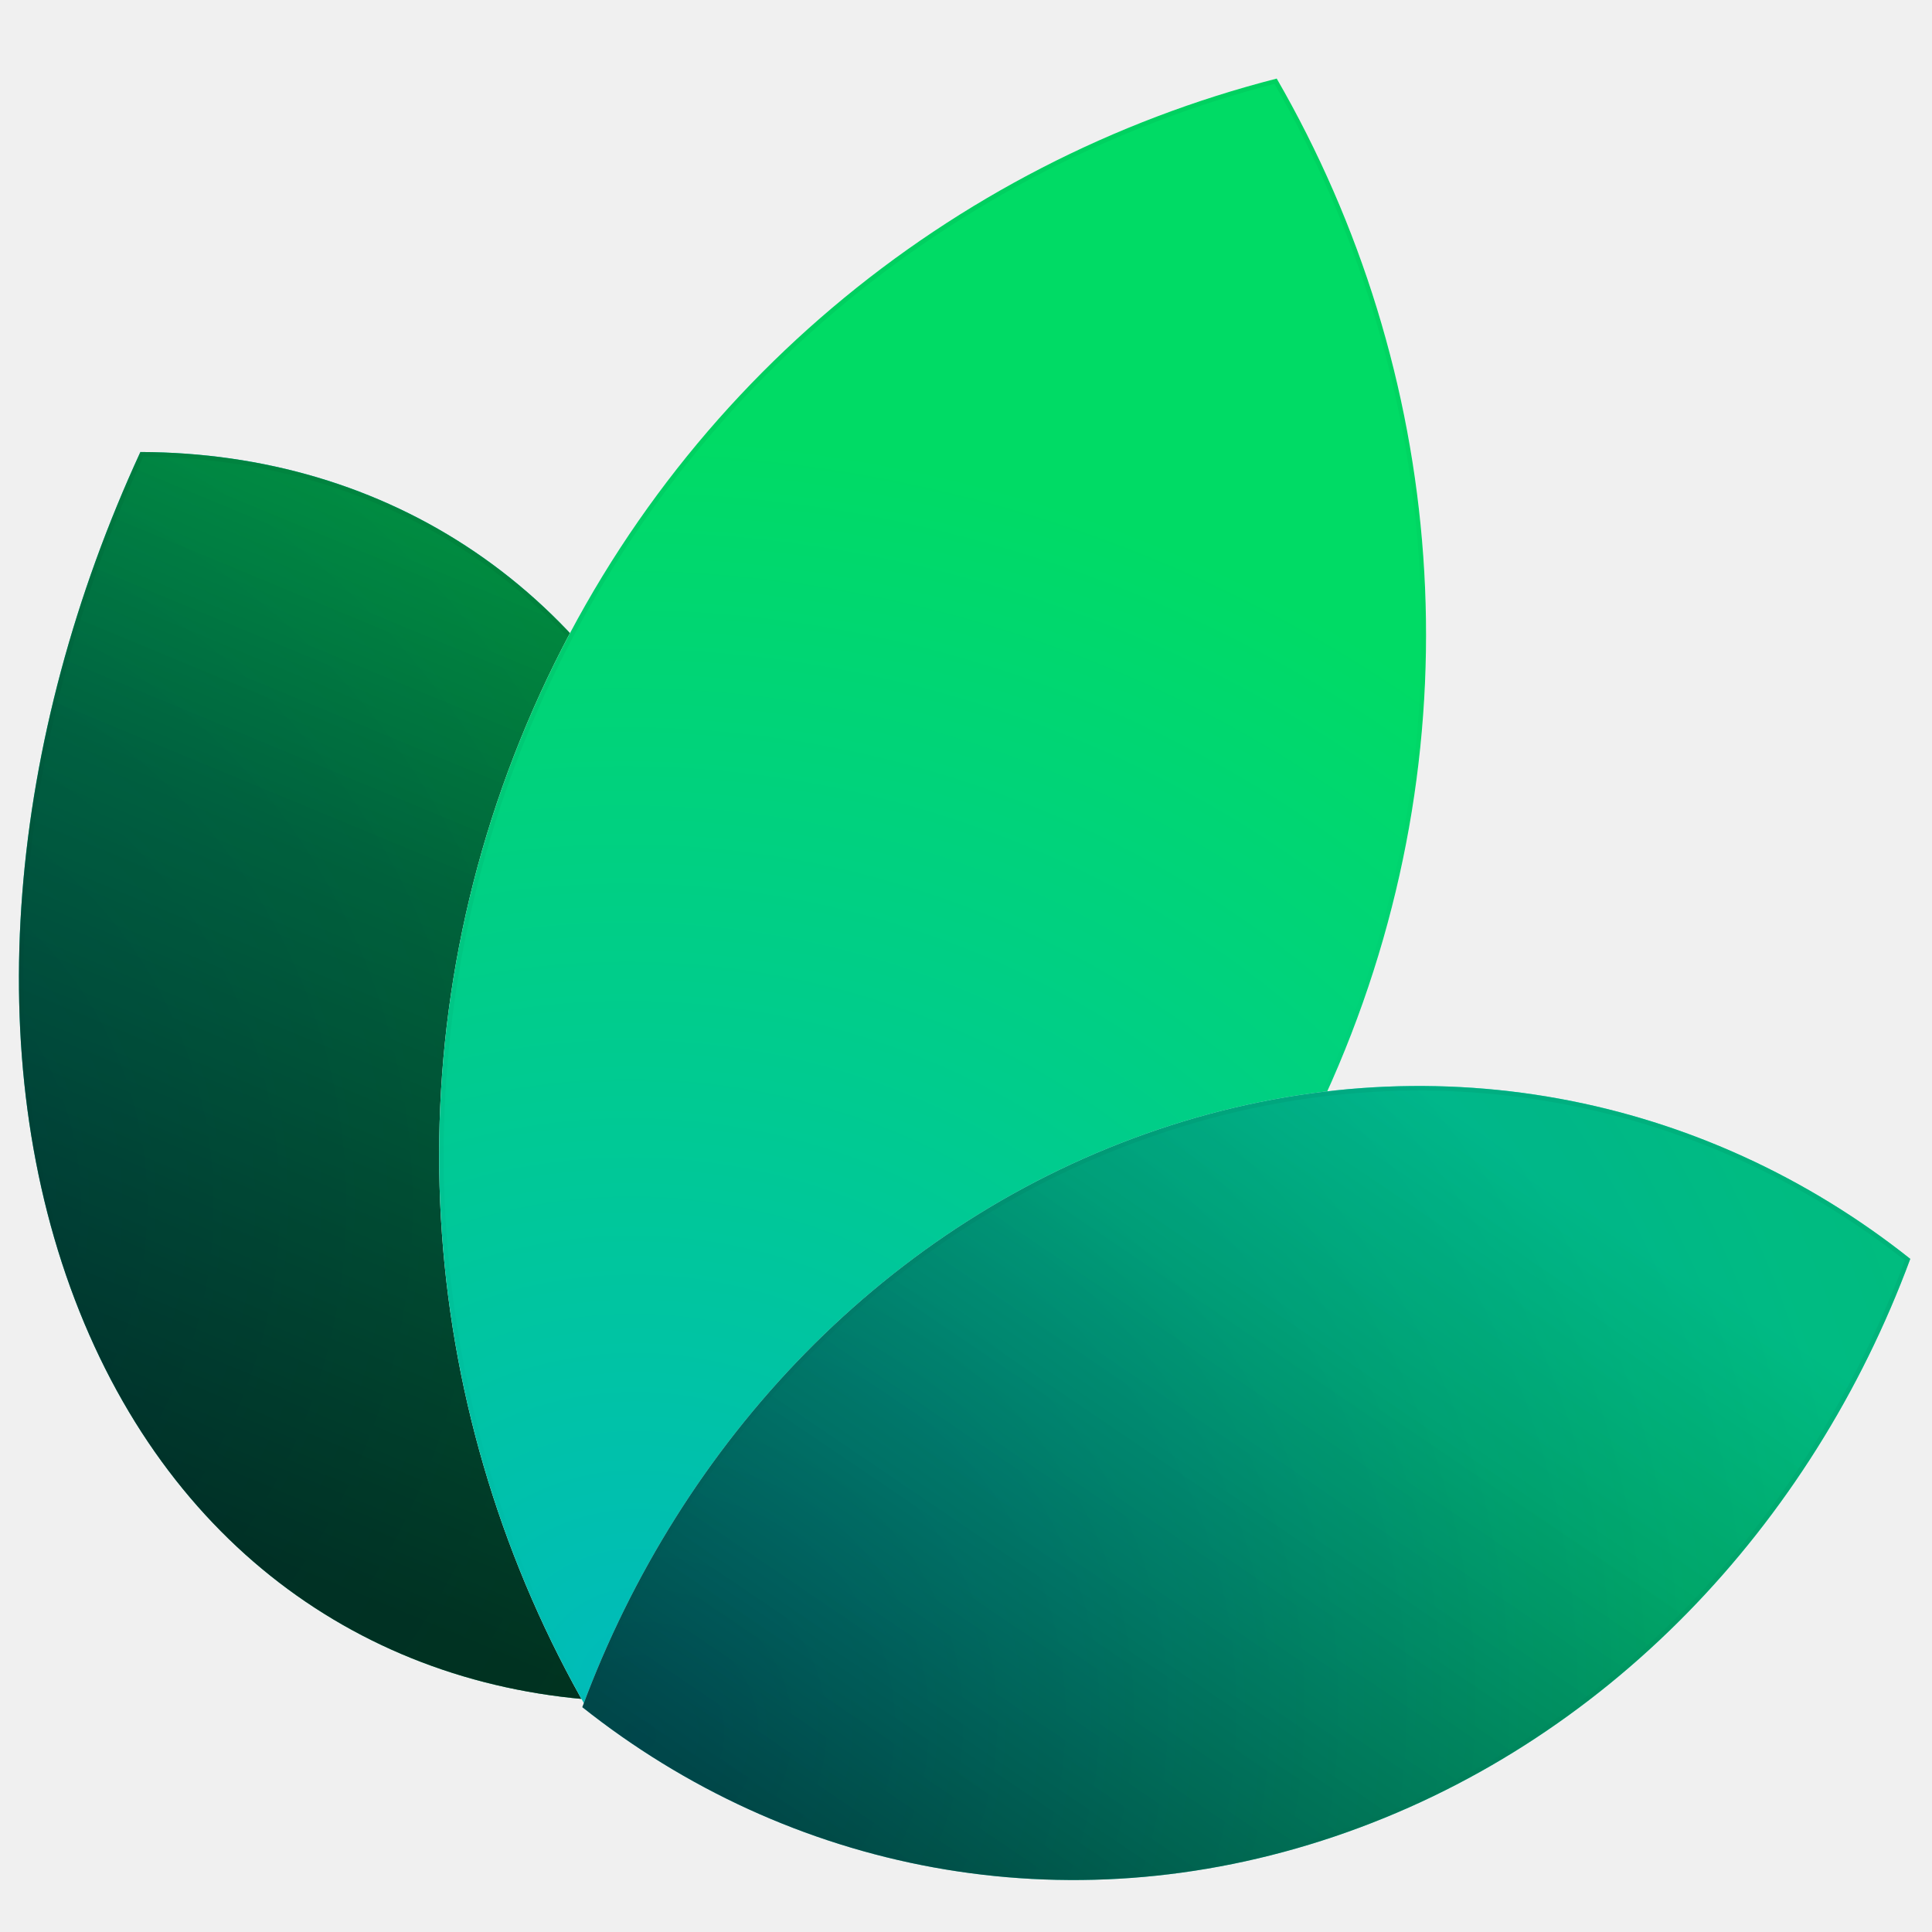
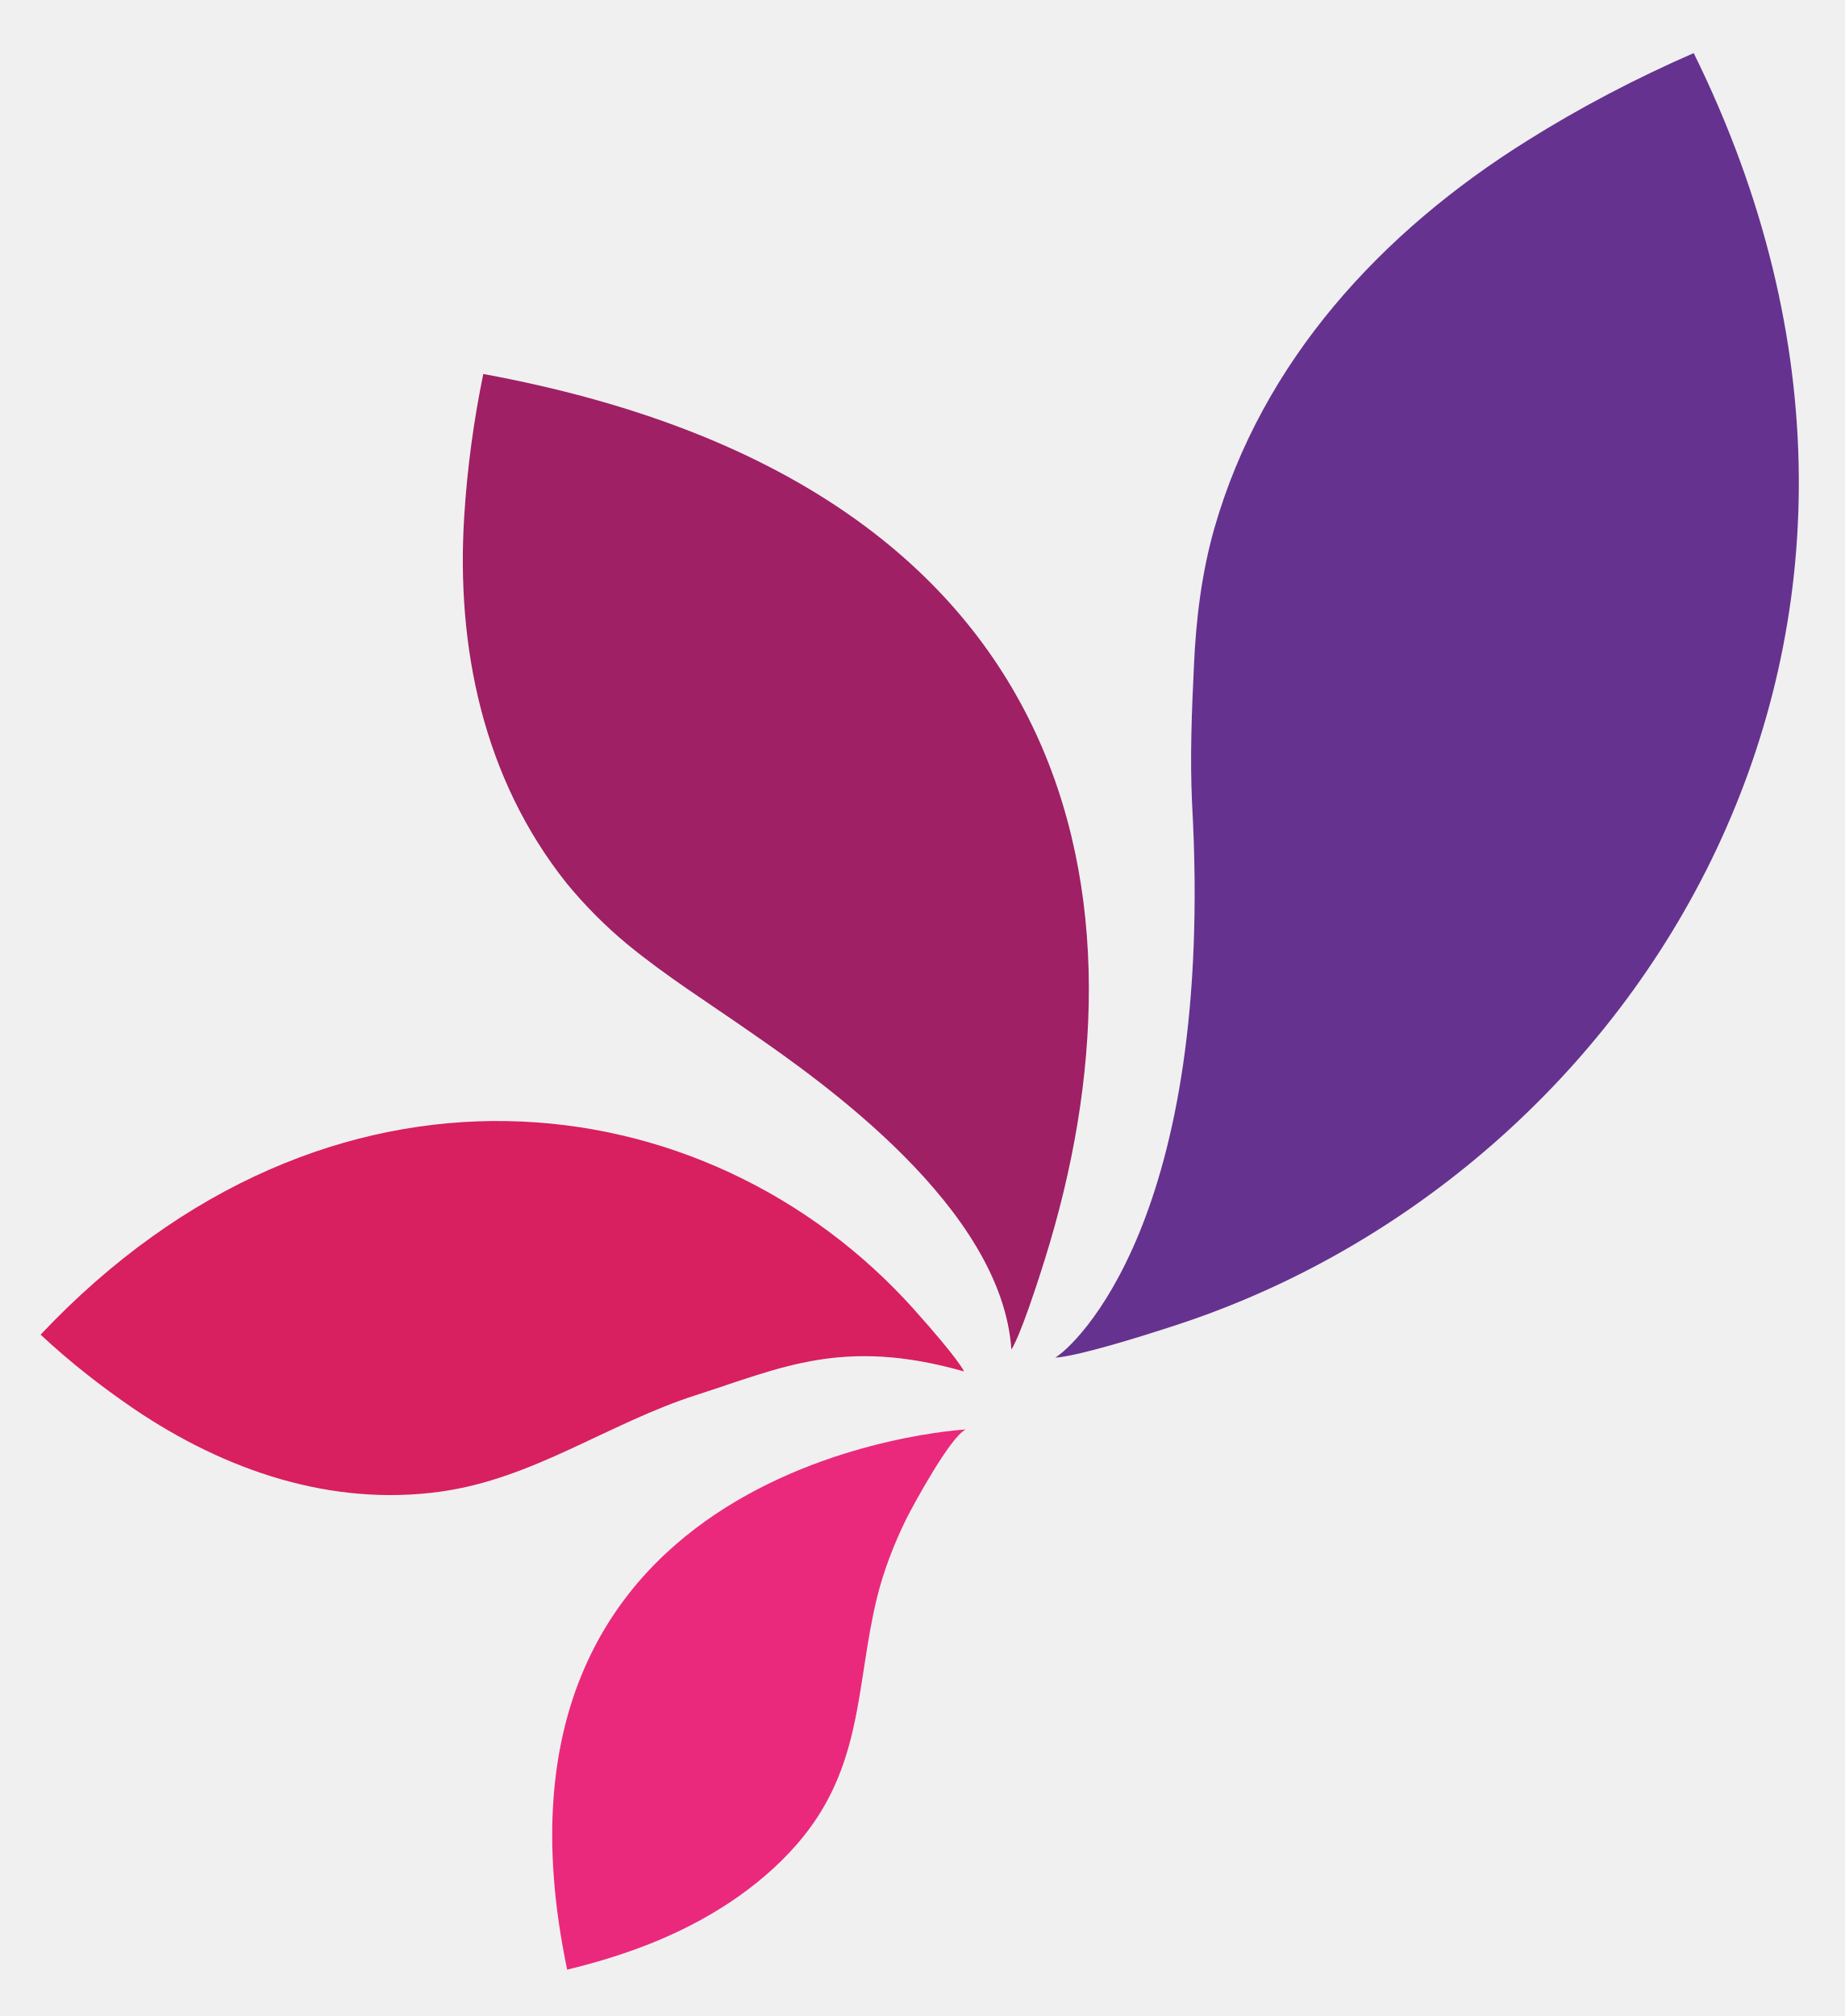
- <svg xmlns="http://www.w3.org/2000/svg" width="24" height="24" viewBox="0 0 24 24" fill="none">
-   <path d="M7.953 21.139C4.896 21.13 2.255 19.458 0.987 16.29C-0.28 13.121 0.109 9.163 1.744 5.615C4.801 5.624 7.442 7.296 8.71 10.465C9.977 13.633 9.588 17.591 7.953 21.139Z" fill="white" />
-   <path d="M7.953 21.139C4.896 21.13 2.255 19.458 0.987 16.29C-0.28 13.121 0.109 9.163 1.744 5.615C4.801 5.624 7.442 7.296 8.71 10.465C9.977 13.633 9.588 17.591 7.953 21.139Z" fill="url(#paint0_radial_101_2703)" />
-   <path d="M7.953 21.139C4.896 21.13 2.255 19.458 0.987 16.29C-0.28 13.121 0.109 9.163 1.744 5.615C4.801 5.624 7.442 7.296 8.71 10.465C9.977 13.633 9.588 17.591 7.953 21.139Z" fill="black" fill-opacity="0.5" style="mix-blend-mode:hard-light" />
-   <path d="M7.953 21.139C4.896 21.13 2.255 19.458 0.987 16.29C-0.28 13.121 0.109 9.163 1.744 5.615C4.801 5.624 7.442 7.296 8.71 10.465C9.977 13.633 9.588 17.591 7.953 21.139Z" fill="url(#paint1_linear_101_2703)" fill-opacity="0.5" style="mix-blend-mode:hard-light" />
-   <path d="M8.684 10.476C9.945 13.63 9.561 17.572 7.935 21.111C4.897 21.096 2.274 19.431 1.013 16.279C-0.248 13.124 0.136 9.182 1.762 5.643C4.8 5.659 7.423 7.324 8.684 10.476Z" stroke="url(#paint2_linear_101_2703)" stroke-opacity="0.05" stroke-width="0.056" />
-   <path d="M7.31 21.257C11.354 20.221 14.884 17.375 16.628 13.236C18.373 9.097 17.945 4.587 15.86 0.976C11.816 2.012 8.287 4.858 6.542 8.998C4.797 13.137 5.225 17.646 7.31 21.257Z" fill="white" />
-   <path d="M7.31 21.257C11.354 20.221 14.884 17.375 16.628 13.236C18.373 9.097 17.945 4.587 15.86 0.976C11.816 2.012 8.287 4.858 6.542 8.998C4.797 13.137 5.225 17.646 7.31 21.257Z" fill="url(#paint3_radial_101_2703)" />
-   <path d="M16.603 13.225C14.864 17.349 11.351 20.187 7.324 21.225C5.253 17.624 4.829 13.132 6.568 9.009C8.306 4.885 11.819 2.047 15.846 1.009C17.918 4.61 18.341 9.101 16.603 13.225Z" stroke="url(#paint4_linear_101_2703)" stroke-opacity="0.05" stroke-width="0.056" />
-   <path d="M7.234 21.207C9.789 23.237 13.21 23.951 16.577 22.814C19.944 21.677 22.506 18.945 23.73 15.638C21.175 13.608 17.754 12.894 14.387 14.031C11.02 15.168 8.458 17.901 7.234 21.207Z" fill="white" />
-   <path d="M7.234 21.207C9.789 23.237 13.21 23.951 16.577 22.814C19.944 21.677 22.506 18.945 23.73 15.638C21.175 13.608 17.754 12.894 14.387 14.031C11.02 15.168 8.458 17.901 7.234 21.207Z" fill="url(#paint5_radial_101_2703)" />
-   <path d="M7.234 21.207C9.789 23.237 13.21 23.951 16.577 22.814C19.944 21.677 22.506 18.945 23.73 15.638C21.175 13.608 17.754 12.894 14.387 14.031C11.02 15.168 8.458 17.901 7.234 21.207Z" fill="black" fill-opacity="0.2" style="mix-blend-mode:hard-light" />
-   <path d="M7.234 21.207C9.789 23.237 13.21 23.951 16.577 22.814C19.944 21.677 22.506 18.945 23.73 15.638C21.175 13.608 17.754 12.894 14.387 14.031C11.02 15.168 8.458 17.901 7.234 21.207Z" fill="url(#paint6_linear_101_2703)" fill-opacity="0.5" style="mix-blend-mode:hard-light" />
-   <path d="M16.568 22.787C13.218 23.918 9.814 23.212 7.267 21.198C8.492 17.907 11.044 15.189 14.396 14.058C17.747 12.927 21.15 13.633 23.697 15.648C22.472 18.938 19.92 21.656 16.568 22.787Z" stroke="url(#paint7_linear_101_2703)" stroke-opacity="0.05" stroke-width="0.056" />
+ <svg xmlns="http://www.w3.org/2000/svg" id="Layer_1" version="1.1" viewBox="0 0 658.27 719.39">
  <defs>
-     <radialGradient id="paint0_radial_101_2703" cx="0" cy="0" r="1" gradientUnits="userSpaceOnUse" gradientTransform="translate(-3.00503 15.023) rotate(-10.029) scale(17.9572 17.784)">
-       <stop stop-color="#00B0BB" />
-       <stop offset="1" stop-color="#00DB65" />
-     </radialGradient>
-     <linearGradient id="paint1_linear_101_2703" x1="7.39" y1="4.813" x2="1.63" y2="18.689" gradientUnits="userSpaceOnUse">
-       <stop stop-color="#18E299" />
-       <stop offset="1" />
-     </linearGradient>
-     <linearGradient id="paint2_linear_101_2703" x1="7.948" y1="8.016" x2="1.761" y2="18.746" gradientUnits="userSpaceOnUse">
-       <stop />
-       <stop offset="1" stop-opacity="0" />
-     </linearGradient>
-     <radialGradient id="paint3_radial_101_2703" cx="0" cy="0" r="1" gradientUnits="userSpaceOnUse" gradientTransform="translate(8.11404 20.8822) rotate(-75.7542) scale(21.6246 23.7772)">
-       <stop stop-color="#00BBBB" />
-       <stop offset="0.713" stop-color="#00DB65" />
-     </radialGradient>
-     <linearGradient id="paint4_linear_101_2703" x1="7.602" y1="5.871" x2="15.556" y2="16.372" gradientUnits="userSpaceOnUse">
-       <stop />
-       <stop offset="1" stop-opacity="0" />
-     </linearGradient>
-     <radialGradient id="paint5_radial_101_2703" cx="0" cy="0" r="1" gradientUnits="userSpaceOnUse" gradientTransform="translate(7.84537 21.5181) rotate(-20.3525) scale(18.5603 17.32)">
-       <stop stop-color="#00B0BB" />
-       <stop offset="1" stop-color="#00DB65" />
-     </radialGradient>
-     <linearGradient id="paint6_linear_101_2703" x1="16.808" y1="13.007" x2="10.041" y2="22.994" gradientUnits="userSpaceOnUse">
-       <stop stop-color="#00B1BC" />
-       <stop offset="1" />
-     </linearGradient>
-     <linearGradient id="paint7_linear_101_2703" x1="16.808" y1="13.007" x2="14.169" y2="23.841" gradientUnits="userSpaceOnUse">
-       <stop />
-       <stop offset="1" stop-opacity="0" />
-     </linearGradient>
+     <style>
+       .st0 {
+         fill: #9f2064;
+       }
+ 
+       .st1 {
+         fill: #66328f;
+       }
+ 
+       .st2 {
+         fill: #fff;
+       }
+ 
+       .st3 {
+         fill: #ea297c;
+       }
+ 
+       .st4 {
+         fill: #d81f5f;
+       }
+     </style>
  </defs>
+   <path class="st2" d="M419.92,472.78c-36.95,12.1-43.33,11.65-43.33,11.65,6.38-3.72,57.15-48.81,48.79-197.78-.77-16.37-.11-32.74.67-49.05.73-16.55,2.72-32.95,7.22-48.85,17.13-60.04,59.79-106.12,111.82-138.62,18.83-11.82,38.92-22.3,59.31-31.19,102.13,207.13-19.18,399.75-184.49,453.84" />
+   <path class="st2" d="M372.85,449.39c-8.86,28.37-11.94,32.17-11.94,32.17-3.47-50.6-67.53-95.58-93.47-113.5-14.64-10.23-29.87-19.79-43.72-31.21-7.84-6.52-15.02-13.75-21.55-21.7-29.71-37.27-39.47-84.23-36.51-131.01,1.06-16.99,3.38-34.14,6.8-50.69,215.08,39.57,240.16,189.15,200.39,315.94" />
+   <path class="st2" d="M326.05,467.13c16.57,18.47,17.97,22.26,17.97,22.26-43.19-12.28-65.13-1.32-95.7,8.46-31.2,10.03-57.99,29.86-91.13,34.43-39.24,5.43-77.05-7.65-109.36-29.52-11.71-7.96-23.05-16.89-33.35-26.5,102.51-108.63,237.63-91.57,311.59-9.12" />
+   <path class="st2" d="M344.61,510.1c-5.48,2.65-18.37,26.35-21.11,31.72-4.5,9.17-8.2,18.7-10.62,28.62-7.54,31.11-4.69,60.3-28.46,87.63-13.99,16.06-32.79,27.72-52.51,35.56-9.47,3.76-19.5,6.81-29.52,9.22-38.31-183.02,142.21-192.76,142.21-192.76" />
+   <path class="st1" d="M419.92,472.78c-36.95,12.1-43.33,11.65-43.33,11.65,6.38-3.72,57.15-48.81,48.79-197.78-.77-16.37-.11-32.74.67-49.05.73-16.55,2.72-32.95,7.22-48.85,17.13-60.04,59.79-106.12,111.82-138.62,18.83-11.82,38.92-22.3,59.31-31.19,102.13,207.13-19.18,399.75-184.49,453.84" />
+   <path class="st0" d="M372.85,449.39c-8.86,28.37-11.94,32.17-11.94,32.17-3.47-50.6-67.53-95.58-93.47-113.5-14.64-10.23-29.87-19.79-43.72-31.21-7.84-6.52-15.02-13.75-21.55-21.7-29.71-37.27-39.47-84.23-36.51-131.01,1.06-16.99,3.38-34.14,6.8-50.69,215.08,39.57,240.16,189.15,200.39,315.94" />
+   <path class="st4" d="M326.05,467.13c16.57,18.47,17.97,22.26,17.97,22.26-43.19-12.28-65.13-1.32-95.7,8.46-31.2,10.03-57.99,29.86-91.13,34.43-39.24,5.43-77.05-7.65-109.36-29.52-11.71-7.96-23.05-16.89-33.35-26.5,102.51-108.63,237.63-91.57,311.59-9.12" />
+   <path class="st3" d="M344.61,510.1c-5.48,2.65-18.37,26.35-21.11,31.72-4.5,9.17-8.2,18.7-10.62,28.62-7.54,31.11-4.69,60.3-28.46,87.63-13.99,16.06-32.79,27.72-52.51,35.56-9.47,3.76-19.5,6.81-29.52,9.22-38.31-183.02,142.21-192.76,142.21-192.76" />
</svg>
